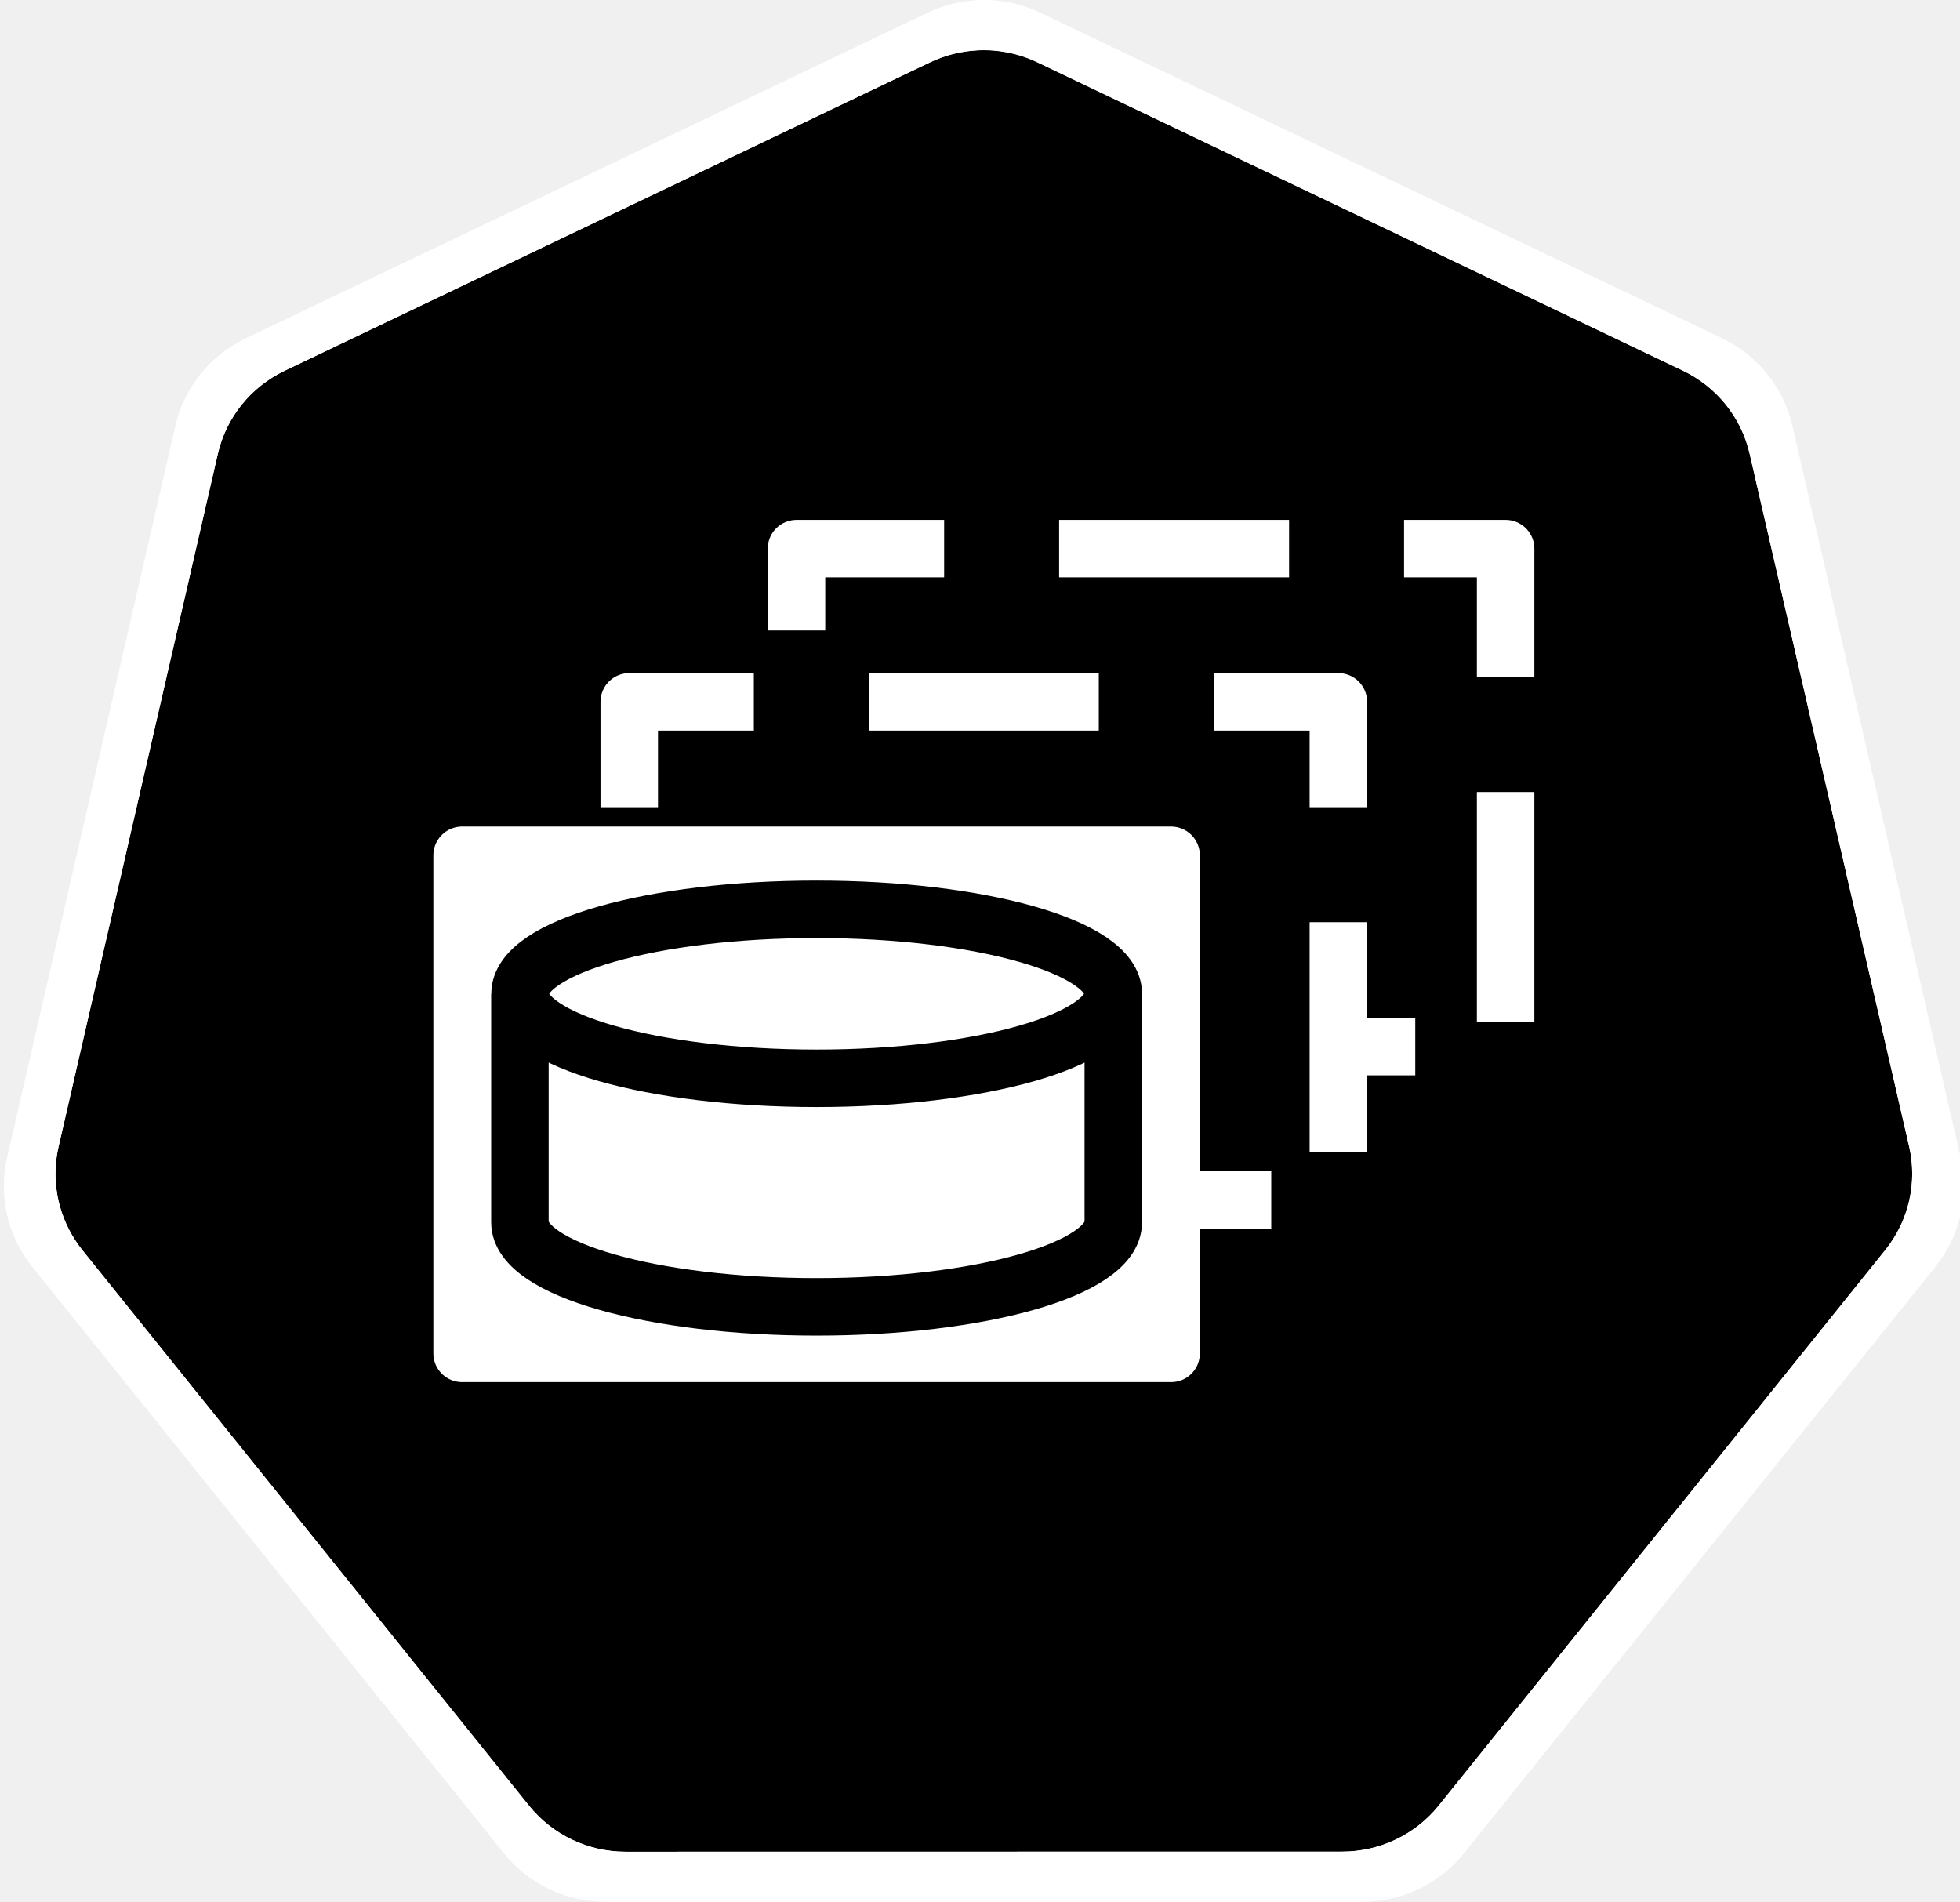
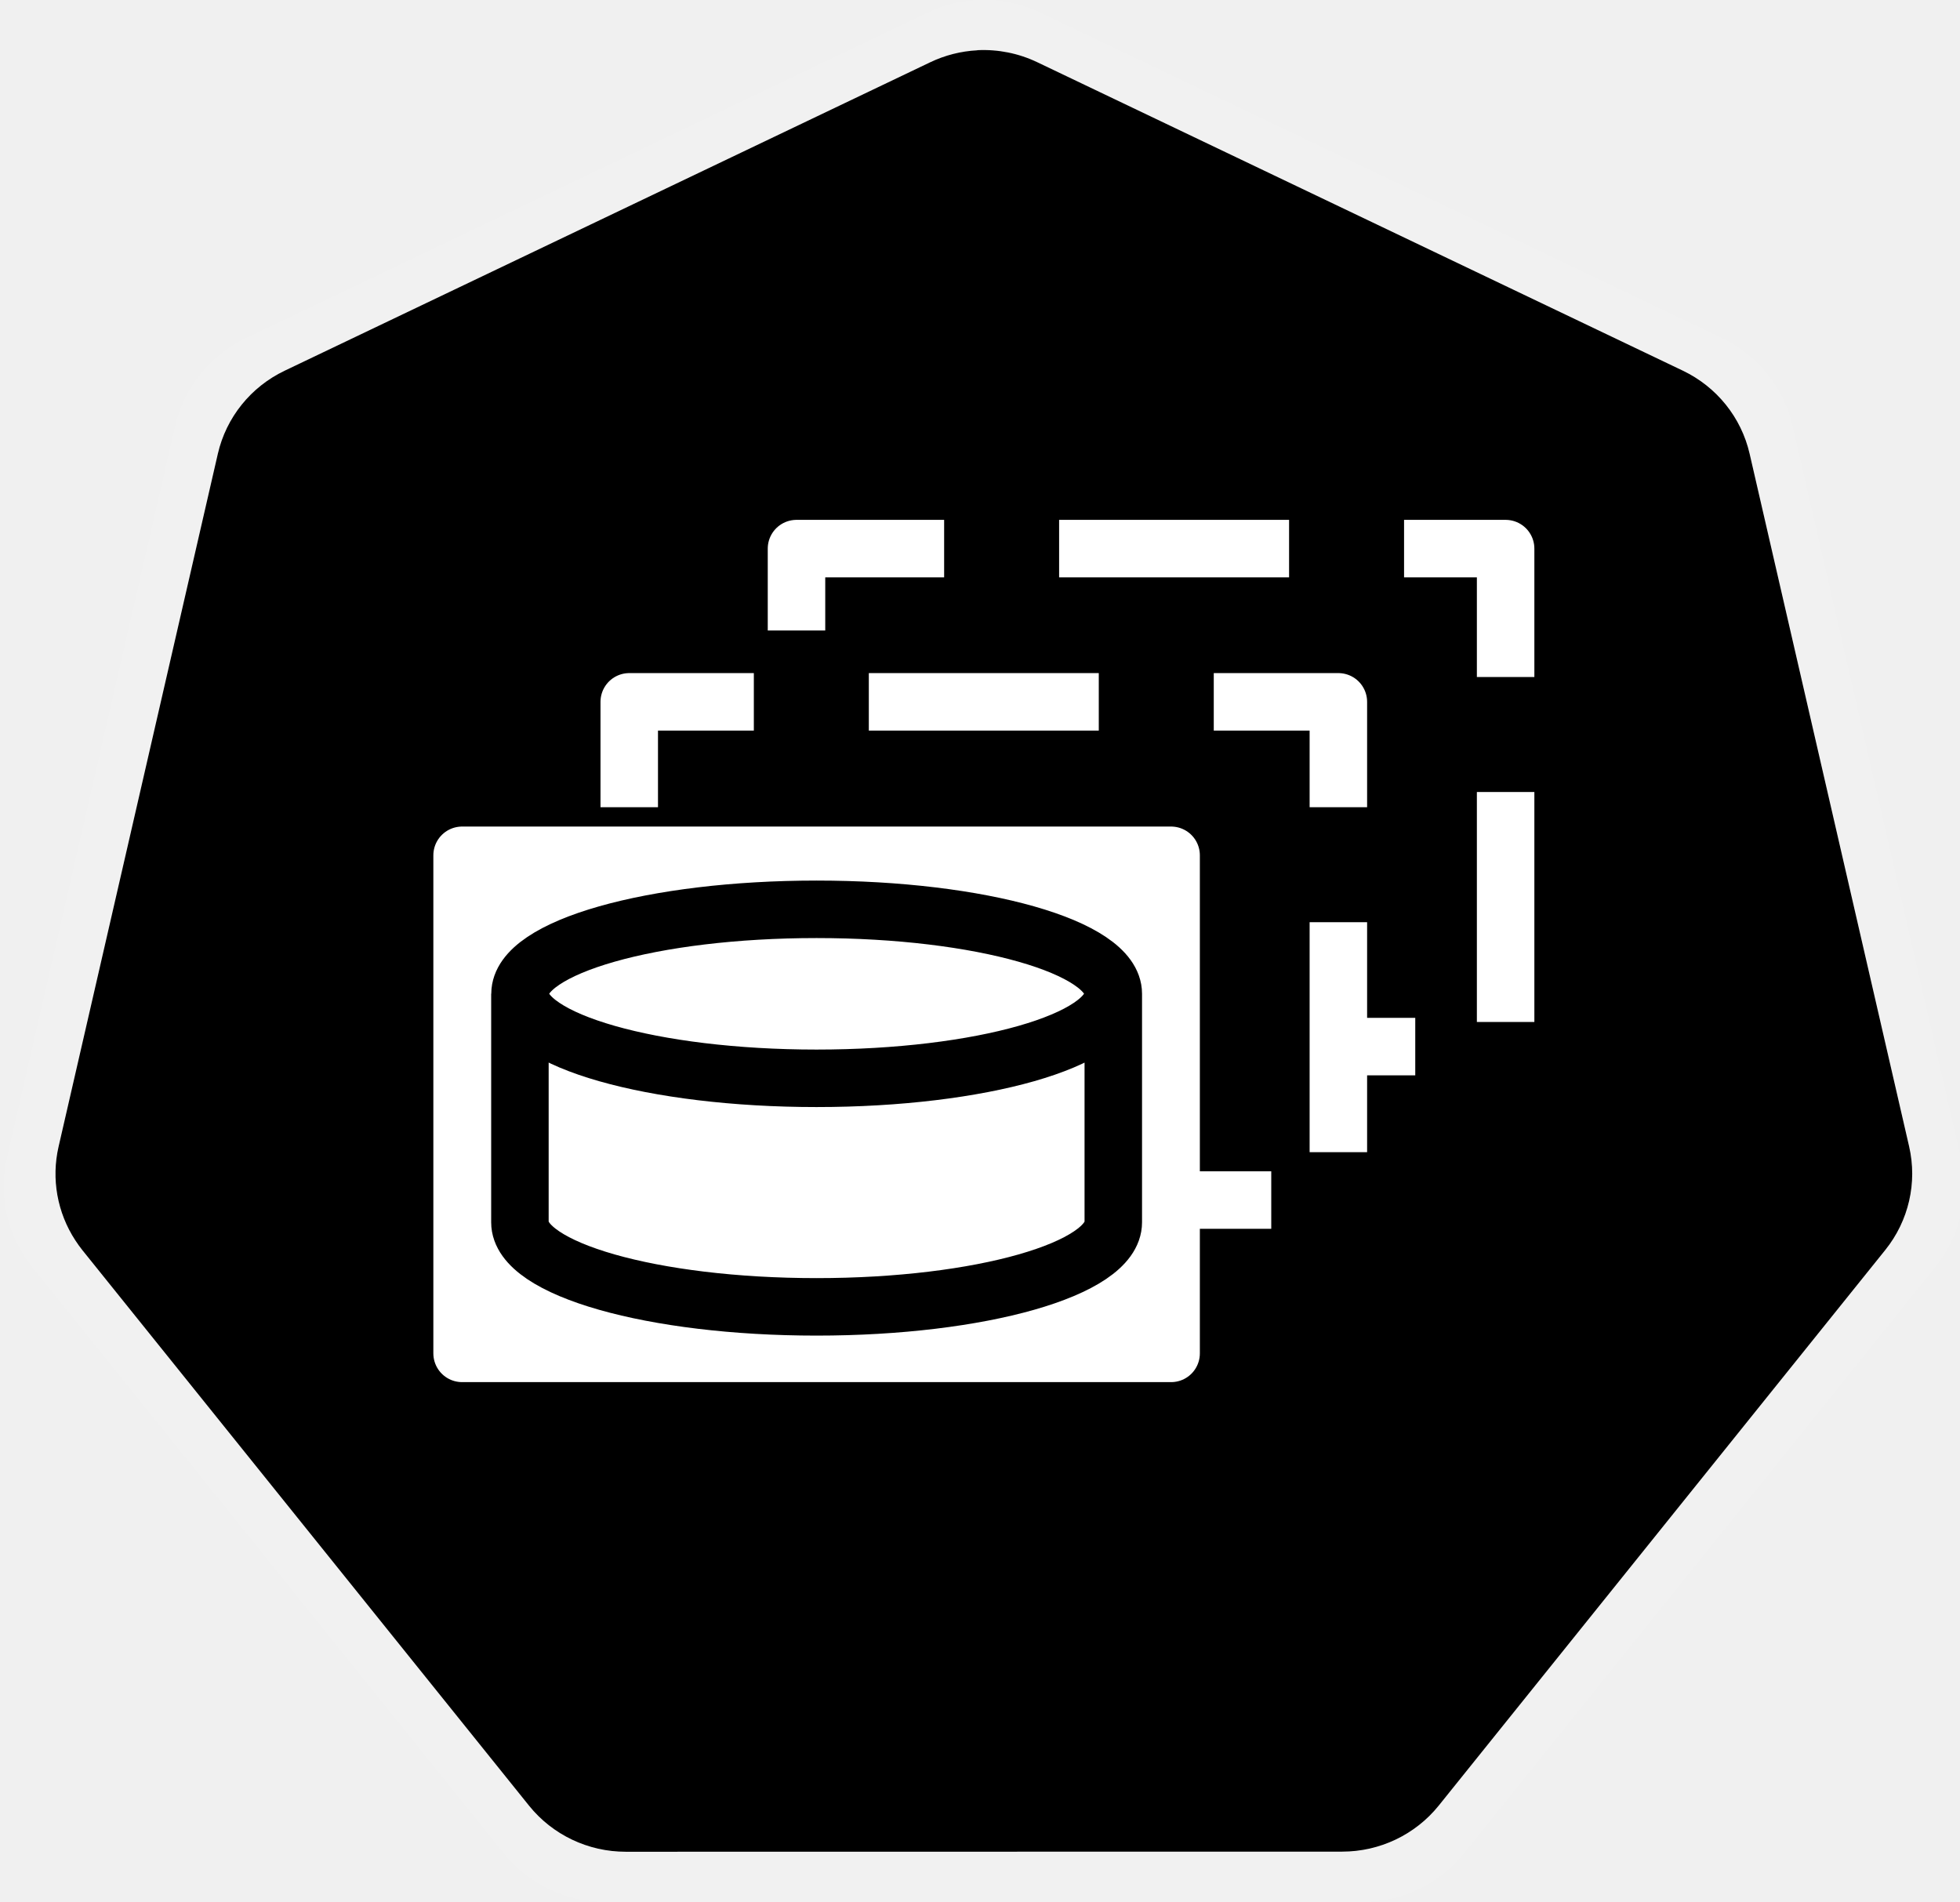
<svg xmlns="http://www.w3.org/2000/svg" width="68.165" height="66.143" viewBox="0 0 18.035 17.5">
  <path d="M-6.85 4.272a1.12 1.11 0 0 0-.428.109l-5.852 2.796a1.12 1.11 0 0 0-.606.753l-1.444 6.282a1.12 1.11 0 0 0 .152.85 1.12 1.11 0 0 0 .064.089l4.05 5.037a1.12 1.11 0 0 0 .876.417l6.496-.001a1.12 1.11 0 0 0 .875-.417l4.049-5.038a1.12 1.11 0 0 0 .216-.939L.152 7.93a1.12 1.11 0 0 0-.605-.753L-6.307 4.38a1.12 1.11 0 0 0-.542-.109Z" fill="currentColor" style="fill-opacity:1;stroke:none;stroke-width:0;stroke-miterlimit:4;stroke-dasharray:none;stroke-opacity:1" transform="matrix(1.01489 0 0 1.01489 15.945 -3.873)" />
-   <path d="M-6.852 3.818a1.181 1.172 0 0 0-.452.115l-6.18 2.951a1.181 1.172 0 0 0-.638.795l-1.524 6.63a1.181 1.172 0 0 0 .16.9 1.181 1.172 0 0 0 .067.093l4.276 5.317a1.181 1.172 0 0 0 .924.44h6.858a1.181 1.172 0 0 0 .923-.44L1.837 15.3a1.181 1.172 0 0 0 .228-.99L.54 7.677a1.181 1.172 0 0 0-.64-.795l-6.178-2.95a1.181 1.172 0 0 0-.573-.115Zm.003.455a1.12 1.11 0 0 1 .542.108l5.853 2.795a1.12 1.11 0 0 1 .606.753l1.446 6.281a1.12 1.11 0 0 1-.216.94l-4.05 5.037a1.12 1.11 0 0 1-.875.417l-6.496.001a1.12 1.11 0 0 1-.875-.417l-4.05-5.037a1.12 1.11 0 0 1-.064-.088 1.12 1.11 0 0 1-.152-.851l1.444-6.281a1.12 1.11 0 0 1 .605-.753l5.853-2.797a1.12 1.11 0 0 1 .429-.108z" style="color:#000;font-style:normal;font-variant:normal;font-weight:400;font-stretch:normal;font-size:medium;line-height:normal;font-family:Sans;-inkscape-font-specification:Sans;text-indent:0;text-align:start;text-decoration:none;text-decoration-line:none;letter-spacing:normal;word-spacing:normal;text-transform:none;direction:ltr;writing-mode:lr-tb;baseline-shift:baseline;text-anchor:start;display:inline;overflow:visible;visibility:visible;fill:#fff;fill-opacity:1;fill-rule:nonzero;stroke:none;stroke-width:0;stroke-miterlimit:4;stroke-dasharray:none;marker:none;enable-background:accumulate" transform="matrix(1.01489 0 0 1.01489 15.945 -3.873)" />
+   <path d="M-6.852 3.818a1.181 1.172 0 0 0-.452.115l-6.18 2.951a1.181 1.172 0 0 0-.638.795l-1.524 6.63a1.181 1.172 0 0 0 .16.9 1.181 1.172 0 0 0 .067.093l4.276 5.317a1.181 1.172 0 0 0 .924.44h6.858a1.181 1.172 0 0 0 .923-.44L1.837 15.3a1.181 1.172 0 0 0 .228-.99L.54 7.677a1.181 1.172 0 0 0-.64-.795l-6.178-2.95a1.181 1.172 0 0 0-.573-.115Zm.003.455a1.12 1.11 0 0 1 .542.108l5.853 2.795a1.12 1.11 0 0 1 .606.753l1.446 6.281a1.12 1.11 0 0 1-.216.94l-4.05 5.037a1.12 1.11 0 0 1-.875.417l-6.496.001a1.12 1.11 0 0 1-.875-.417l-4.05-5.037a1.12 1.11 0 0 1-.064-.088 1.12 1.11 0 0 1-.152-.851l1.444-6.281a1.12 1.11 0 0 1 .605-.753l5.853-2.797a1.12 1.11 0 0 1 .429-.108z" fill="#fff" style="color:#000;font-style:normal;font-variant:normal;font-weight:400;font-stretch:normal;font-size:medium;line-height:normal;font-family:Sans;-inkscape-font-specification:Sans;text-indent:0;text-align:start;text-decoration:none;text-decoration-line:none;letter-spacing:normal;word-spacing:normal;text-transform:none;direction:ltr;writing-mode:lr-tb;baseline-shift:baseline;text-anchor:start;display:inline;overflow:visible;visibility:visible;fill-opacity:.1;fill-rule:nonzero;stroke:none;stroke-width:0;stroke-miterlimit:4;stroke-dasharray:none;marker:none;enable-background:accumulate" transform="matrix(1.01489 0 0 1.01489 15.945 -3.873)" />
  <path d="M8.053 5.13h6.525v4.582H8.053z" style="fill:none;fill-rule:evenodd;stroke:#fff;stroke-width:.529;stroke-linecap:square;stroke-linejoin:round;stroke-miterlimit:10;stroke-dasharray:1.587,1.587;stroke-dashoffset:3.667;stroke-opacity:1" transform="translate(-.724 -.082)" />
  <path d="M6.514 6.54h6.525v4.584H6.514z" fill="currentColor" style="fill-opacity:1;fill-rule:evenodd;stroke:#fff;stroke-width:.529;stroke-linecap:square;stroke-linejoin:round;stroke-miterlimit:10;stroke-dasharray:1.587,1.587;stroke-dashoffset:3.879;stroke-opacity:1" transform="translate(-.724 -.082)" />
  <path d="M4.976 7.952H11.5v4.583H4.976z" style="fill:#fff;fill-rule:evenodd;stroke:none;stroke-width:.265;stroke-linecap:square;stroke-miterlimit:10" transform="translate(-.724 -.082)" />
  <path d="M4.976 7.952H11.5v4.583H4.976z" style="fill:none;fill-rule:evenodd;stroke:#fff;stroke-width:.529;stroke-linecap:butt;stroke-linejoin:round;stroke-miterlimit:10;stroke-opacity:1" transform="translate(-.724 -.082)" />
  <path d="M5.509 9.226c0-.43 1.222-.777 2.729-.777 1.507 0 2.73.348 2.73.777 0 .43-1.223.778-2.73.778s-2.73-.349-2.73-.778z" style="fill:#fff;fill-opacity:1;fill-rule:evenodd;stroke:none;stroke-width:.265;stroke-linecap:square;stroke-miterlimit:10" transform="translate(-.724 -.082)" />
  <path fill="none" d="M10.967 9.226c0 .43-1.222.778-2.73.778-1.506 0-2.728-.349-2.728-.778 0-.43 1.222-.777 2.729-.777 1.507 0 2.73.348 2.73.777v2.103c0 .43-1.223.778-2.73.778s-2.73-.348-2.73-.778V9.226" style="fill:#000;fill-opacity:0;fill-rule:evenodd;stroke:none;stroke-width:.265;stroke-linecap:square;stroke-miterlimit:10" transform="translate(-.724 -.082)" />
  <path d="M10.967 9.226c0 .43-1.222.778-2.73.778-1.506 0-2.728-.349-2.728-.778 0-.43 1.222-.777 2.729-.777 1.507 0 2.73.348 2.73.777v2.103c0 .43-1.223.778-2.73.778s-2.73-.348-2.73-.778V9.226" style="fill:none;fill-rule:evenodd;stroke:currentColor;stroke-width:.529;stroke-linecap:butt;stroke-linejoin:round;stroke-miterlimit:10;stroke-opacity:1" transform="translate(-.724 -.082)" />
</svg>
